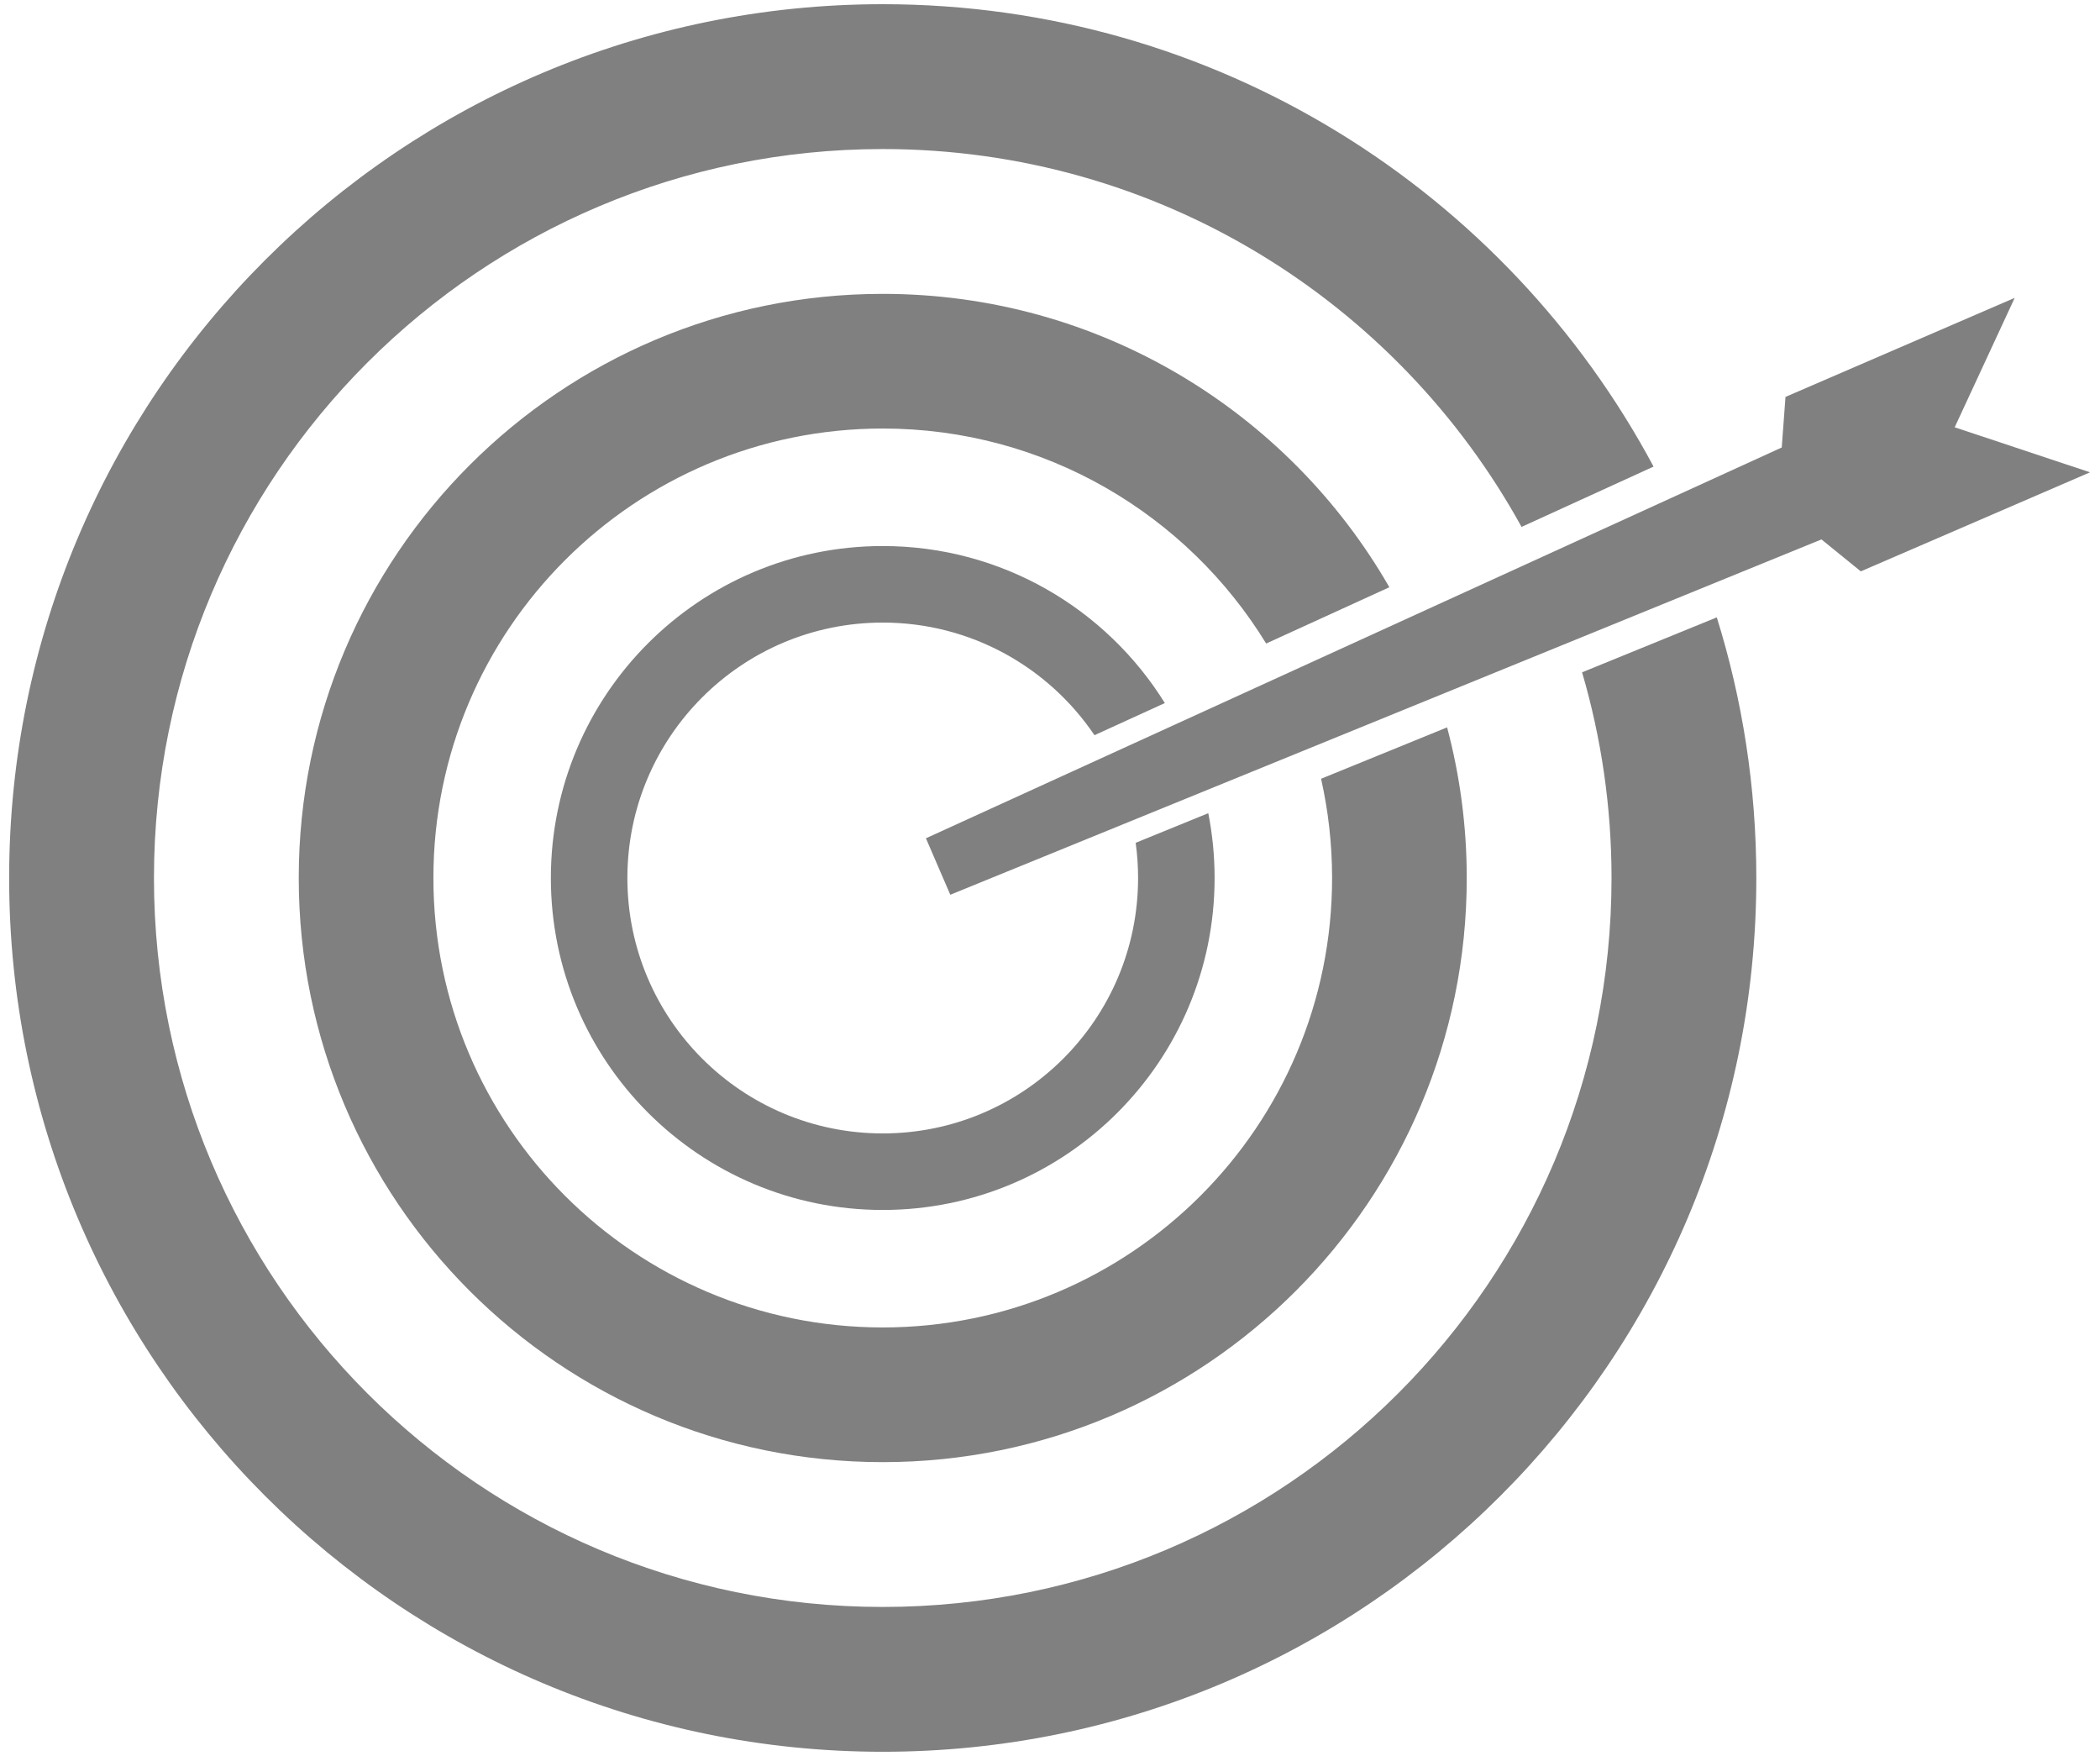
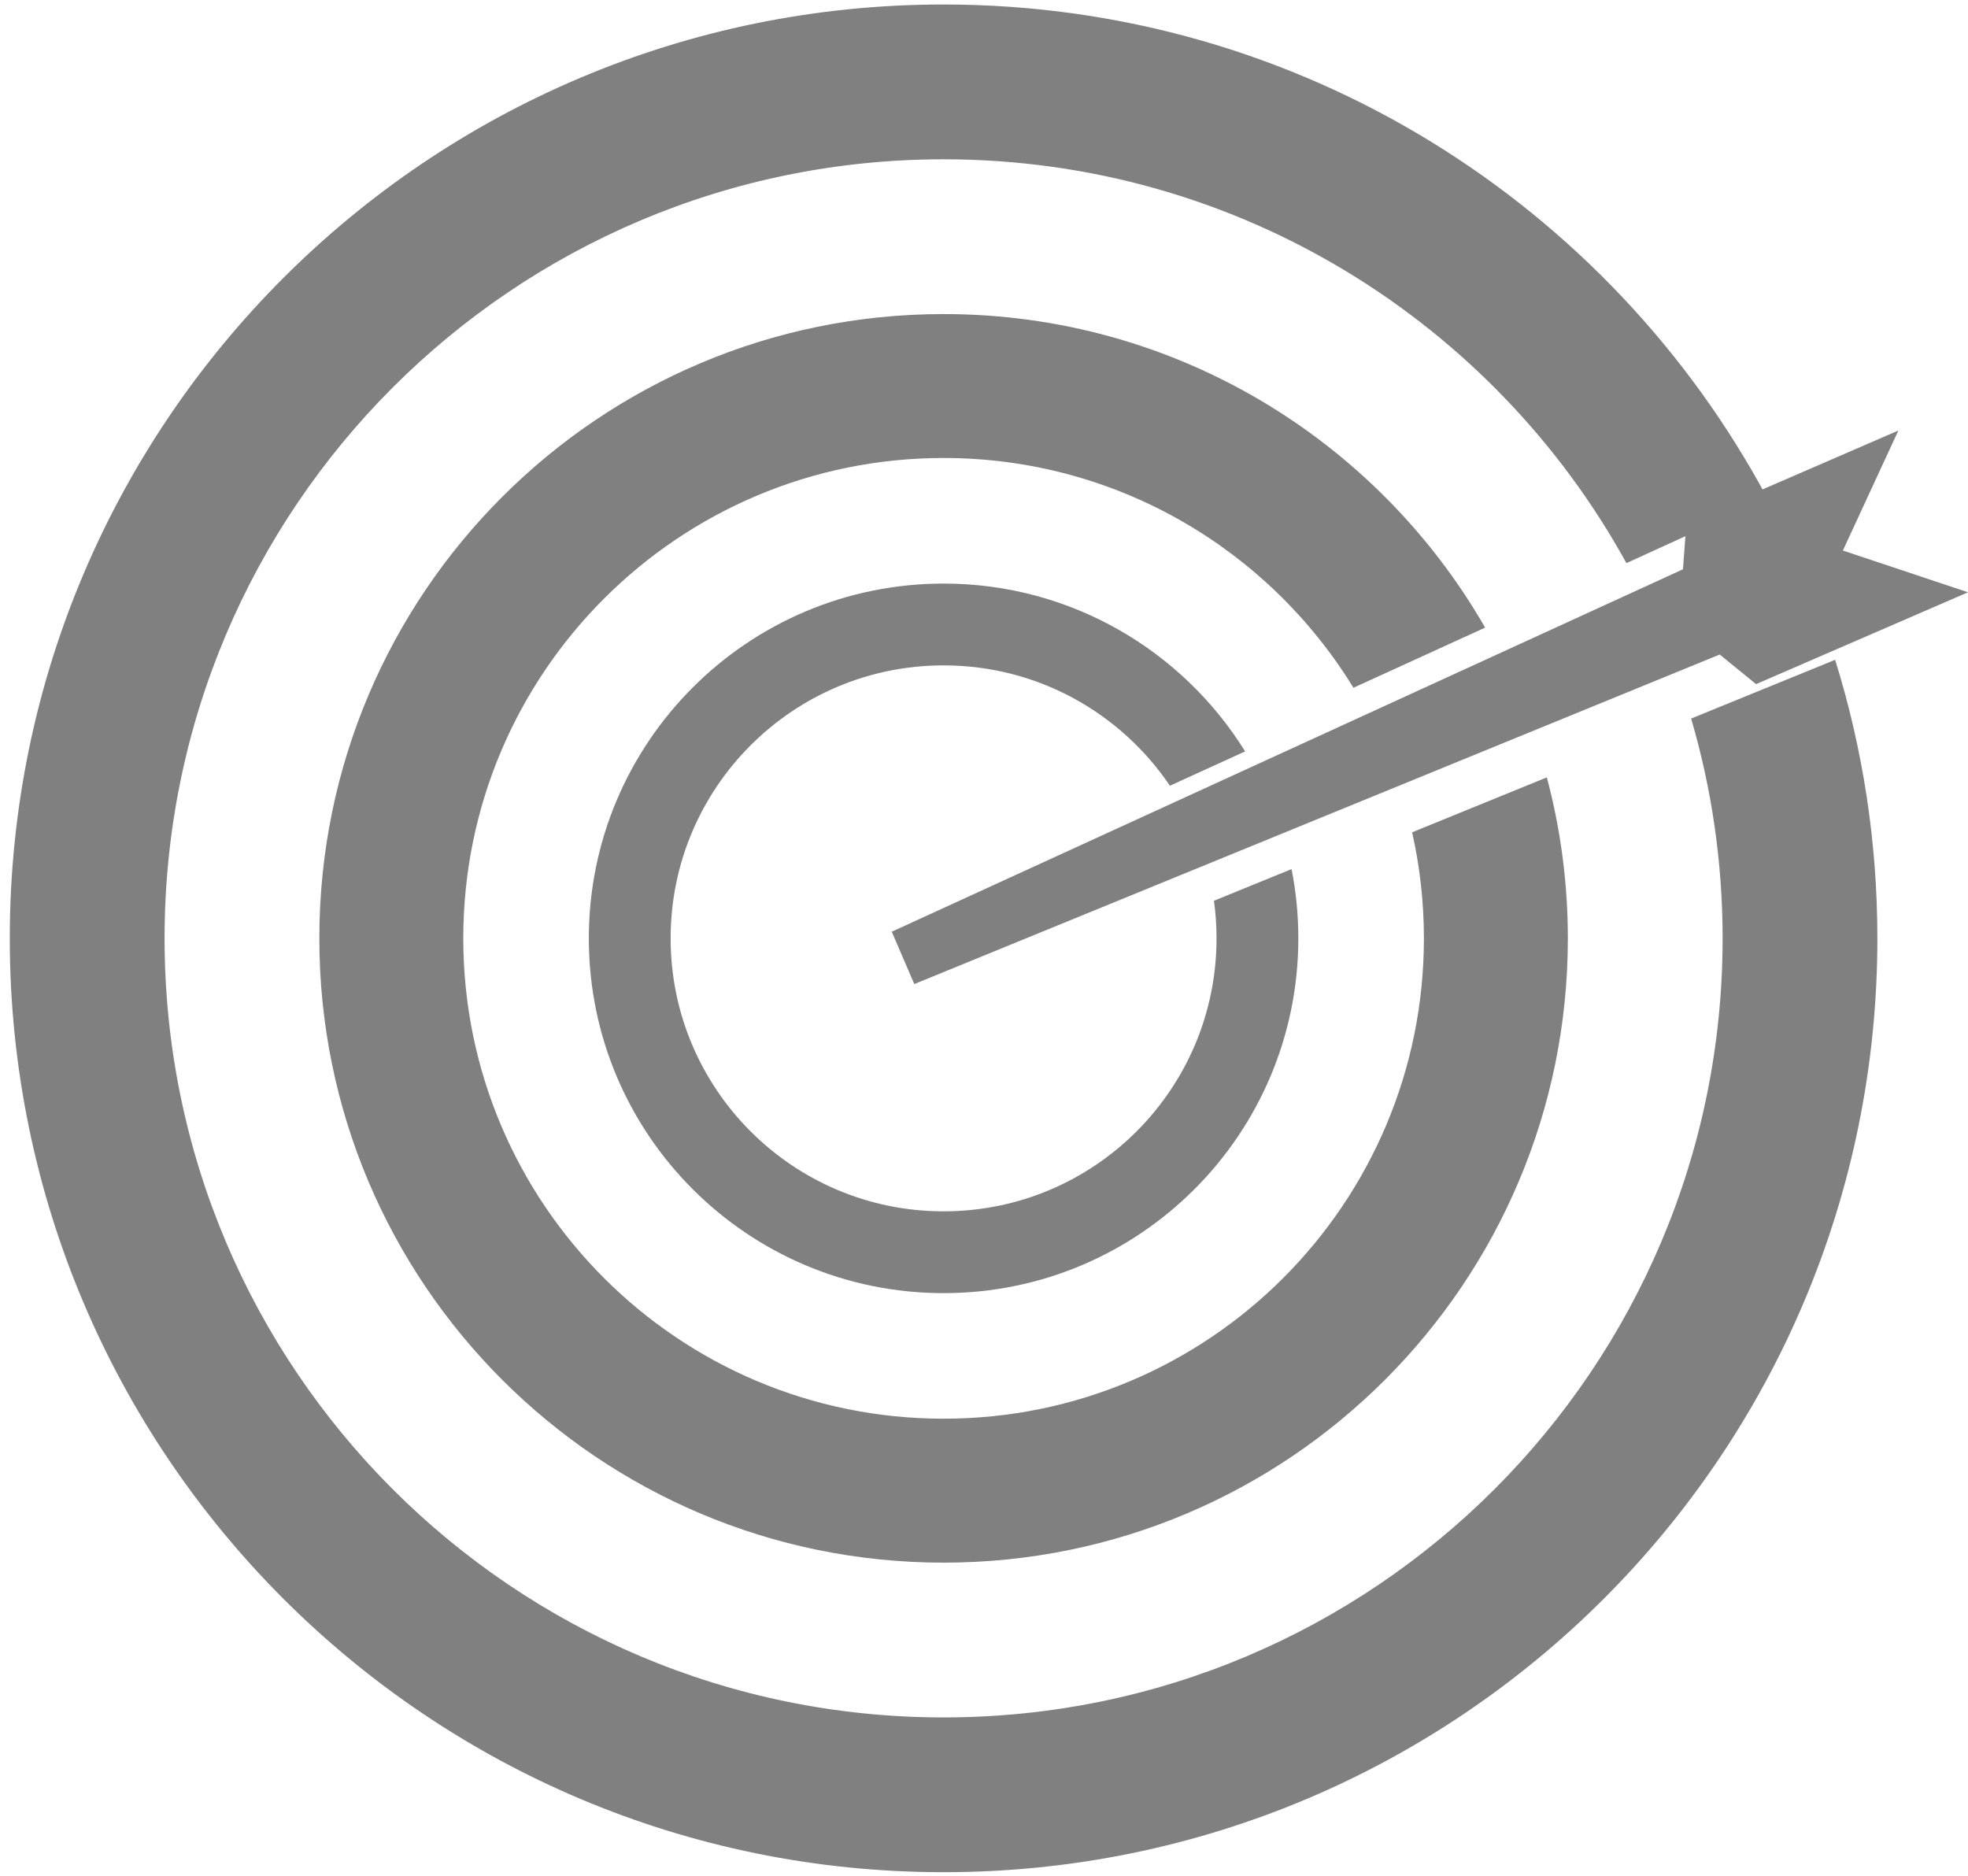
- <svg xmlns="http://www.w3.org/2000/svg" width="73" height="61" viewBox="0 0 73 61" fill="none">
+ <svg xmlns="http://www.w3.org/2000/svg" width="64" height="61" viewBox="0 0 64 61" fill="none">
  <path d="M61.053 30.514C61.053 47.285 47.457 60.881 30.686 60.881C13.914 60.881 0.318 47.285 0.318 30.514C0.318 13.743 13.914 0.146 30.686 0.146C42.287 0.146 52.368 6.654 57.481 16.216L52.892 18.312C48.581 10.484 40.253 5.18 30.686 5.18C16.694 5.18 5.352 16.522 5.352 30.514C5.352 44.506 16.694 55.848 30.686 55.848C44.678 55.848 56.02 44.506 56.02 30.514C56.02 28.031 55.661 25.633 54.996 23.366L59.679 21.456C60.572 24.316 61.053 27.359 61.053 30.514H61.053Z" fill="#808080" />
  <path d="M50.987 30.514C50.987 41.725 41.898 50.815 30.686 50.815C19.474 50.815 10.385 41.725 10.385 30.514C10.385 19.302 19.474 10.213 30.686 10.213C38.219 10.213 44.794 14.316 48.297 20.409L44.014 22.365C41.268 17.884 36.326 14.893 30.686 14.893C22.059 14.893 15.066 21.887 15.066 30.514C15.066 39.141 22.059 46.134 30.686 46.134C39.312 46.134 46.306 39.141 46.306 30.514C46.306 29.329 46.173 28.175 45.923 27.065L50.304 25.279C50.748 26.949 50.987 28.703 50.987 30.514L50.987 30.514Z" fill="#808080" />
  <path d="M42.222 30.514C42.222 36.886 37.057 42.051 30.686 42.051C24.314 42.051 19.149 36.886 19.149 30.514C19.149 24.143 24.314 18.977 30.686 18.977C34.826 18.977 38.457 21.159 40.492 24.434L38.046 25.551C36.451 23.19 33.75 21.637 30.686 21.637C25.783 21.637 21.809 25.612 21.809 30.514C21.809 35.416 25.783 39.391 30.686 39.391C35.588 39.391 39.562 35.416 39.562 30.514C39.562 30.099 39.534 29.691 39.478 29.291L42.002 28.262C42.146 28.99 42.222 29.743 42.222 30.514H42.222Z" fill="#808080" />
-   <path fill-rule="evenodd" clip-rule="evenodd" d="M32.187 29.134L61.937 15.552L62.067 13.794L70.035 10.352L67.949 14.85L72.653 16.415L64.685 19.857L63.317 18.747L33.034 31.096L32.187 29.134Z" fill="#808080" />
+   <path fill-rule="evenodd" clip-rule="evenodd" d="M29 30.298L54.731 18.512L54.843 16.987L61.735 14L59.931 17.903L64 19.26L57.108 22.247L55.925 21.284L29.733 32L29 30.298Z" fill="#808080" />
</svg>
